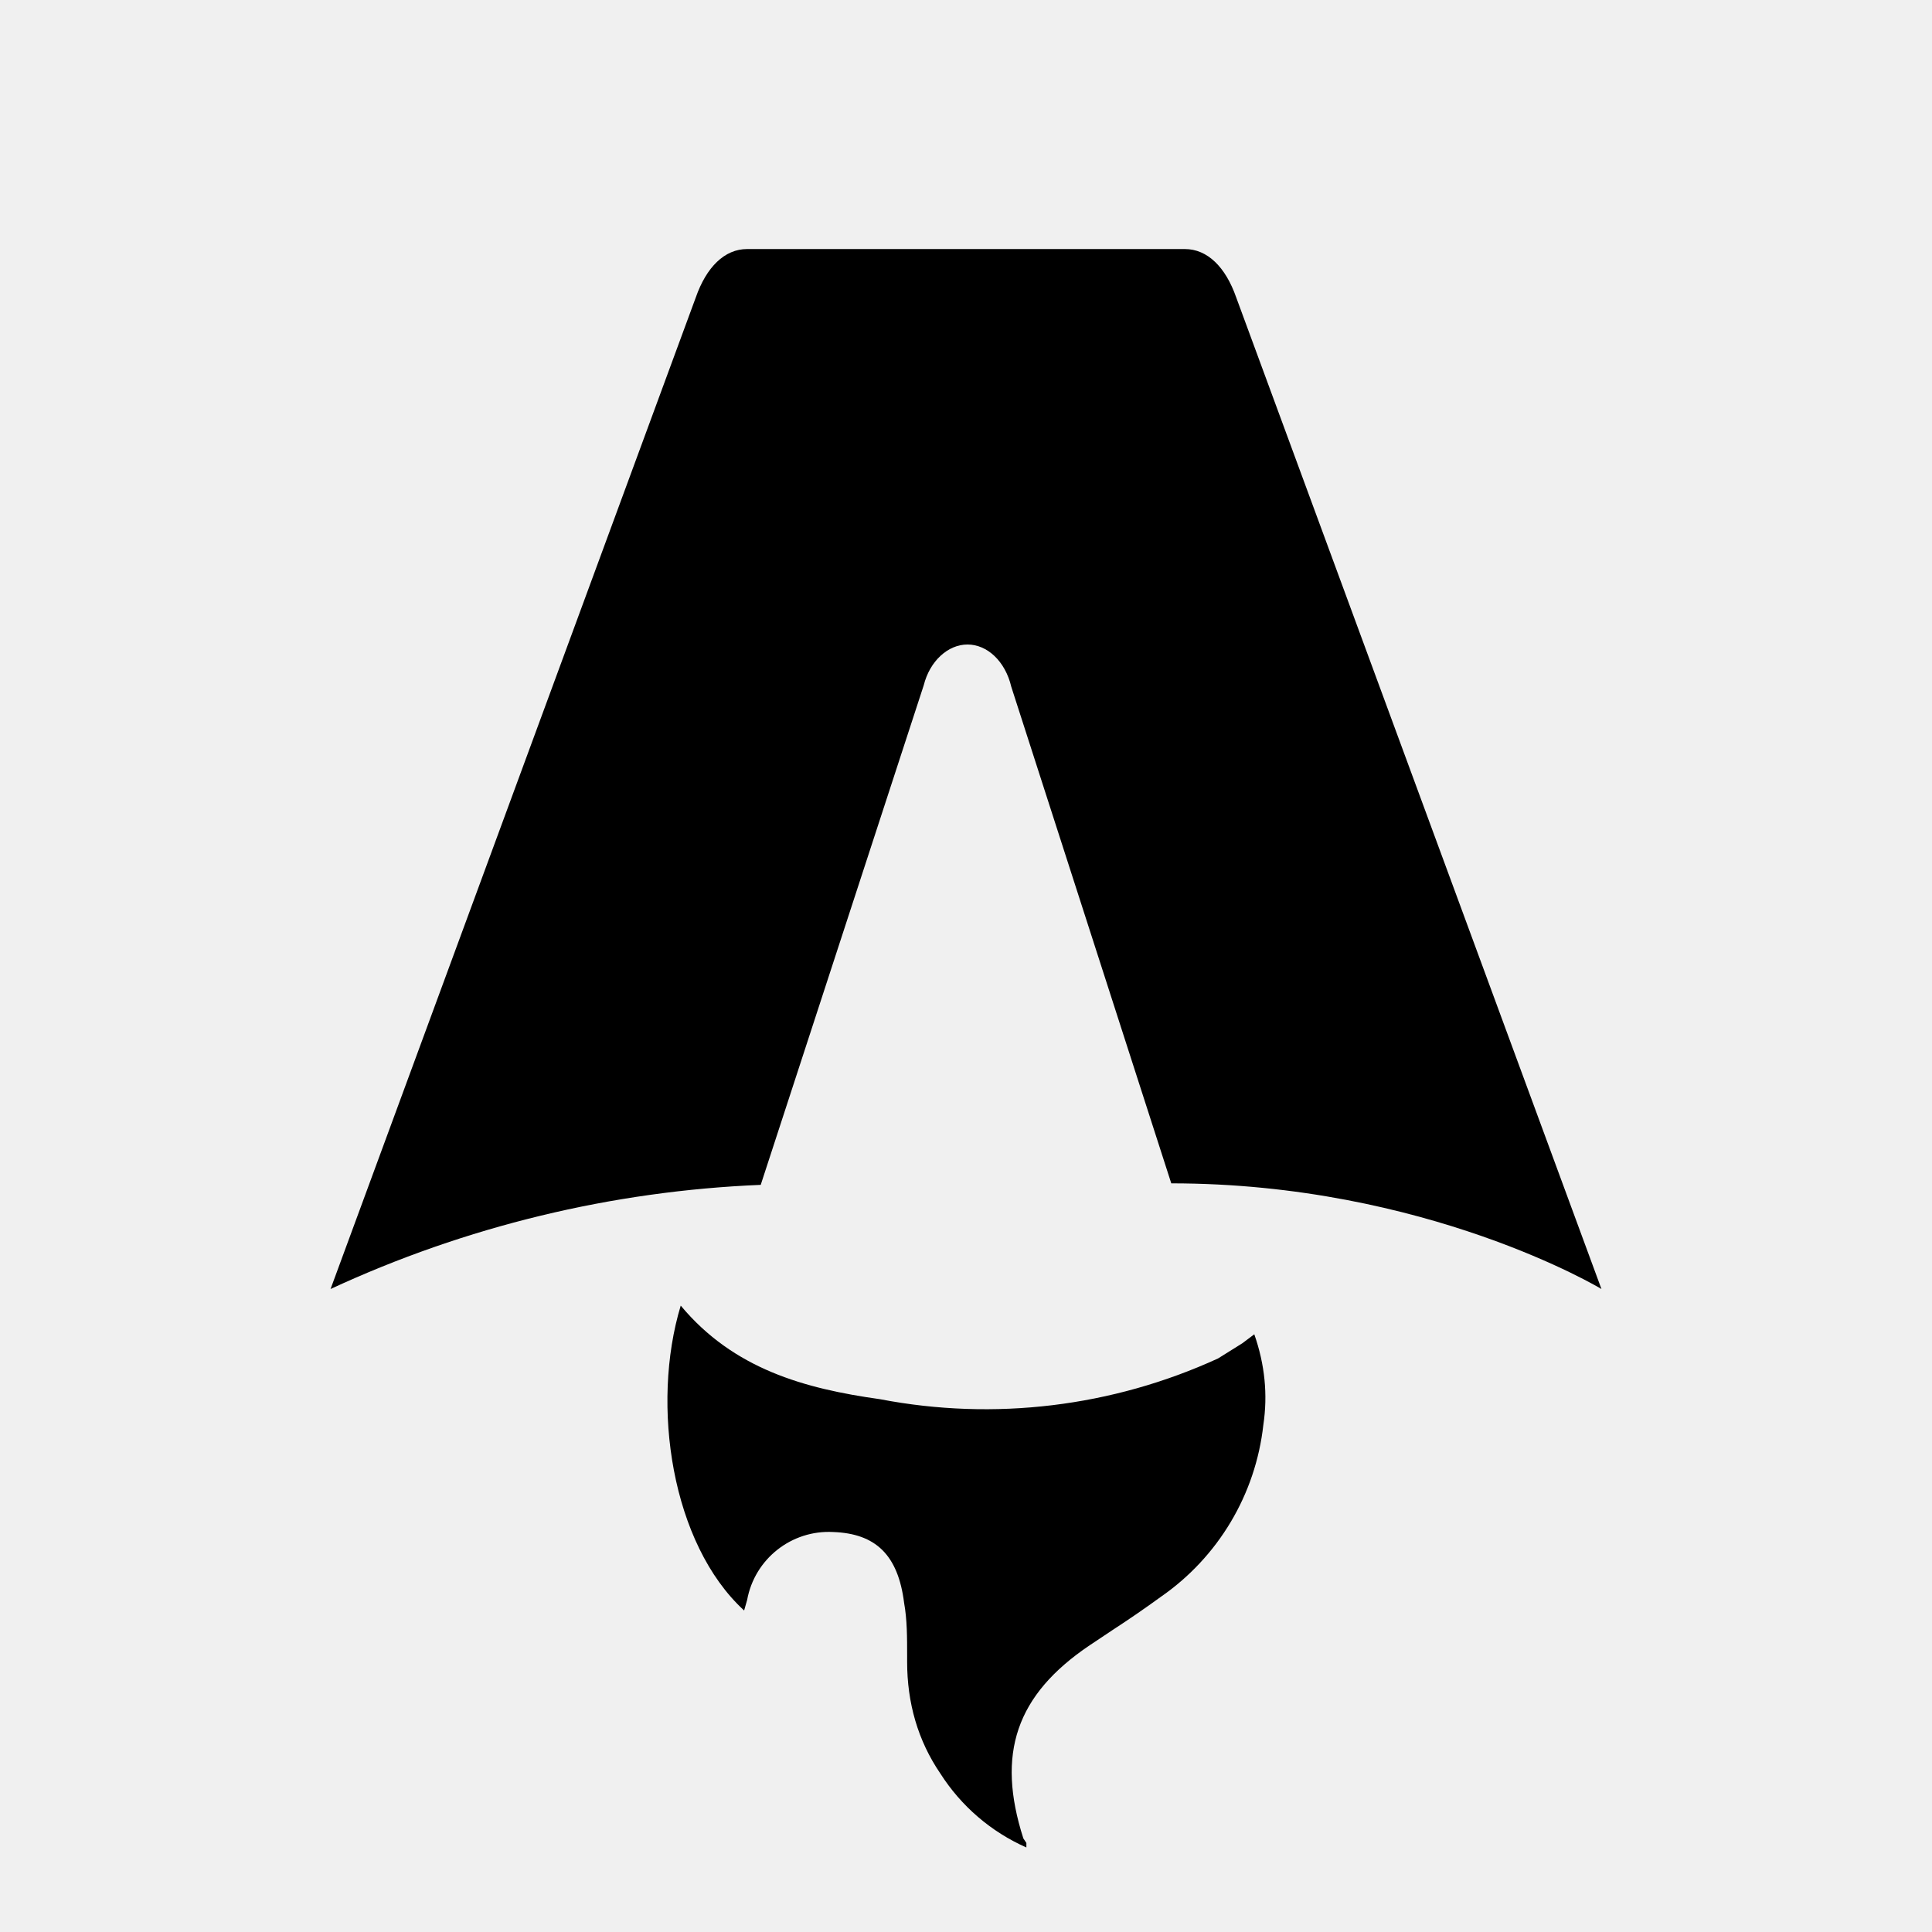
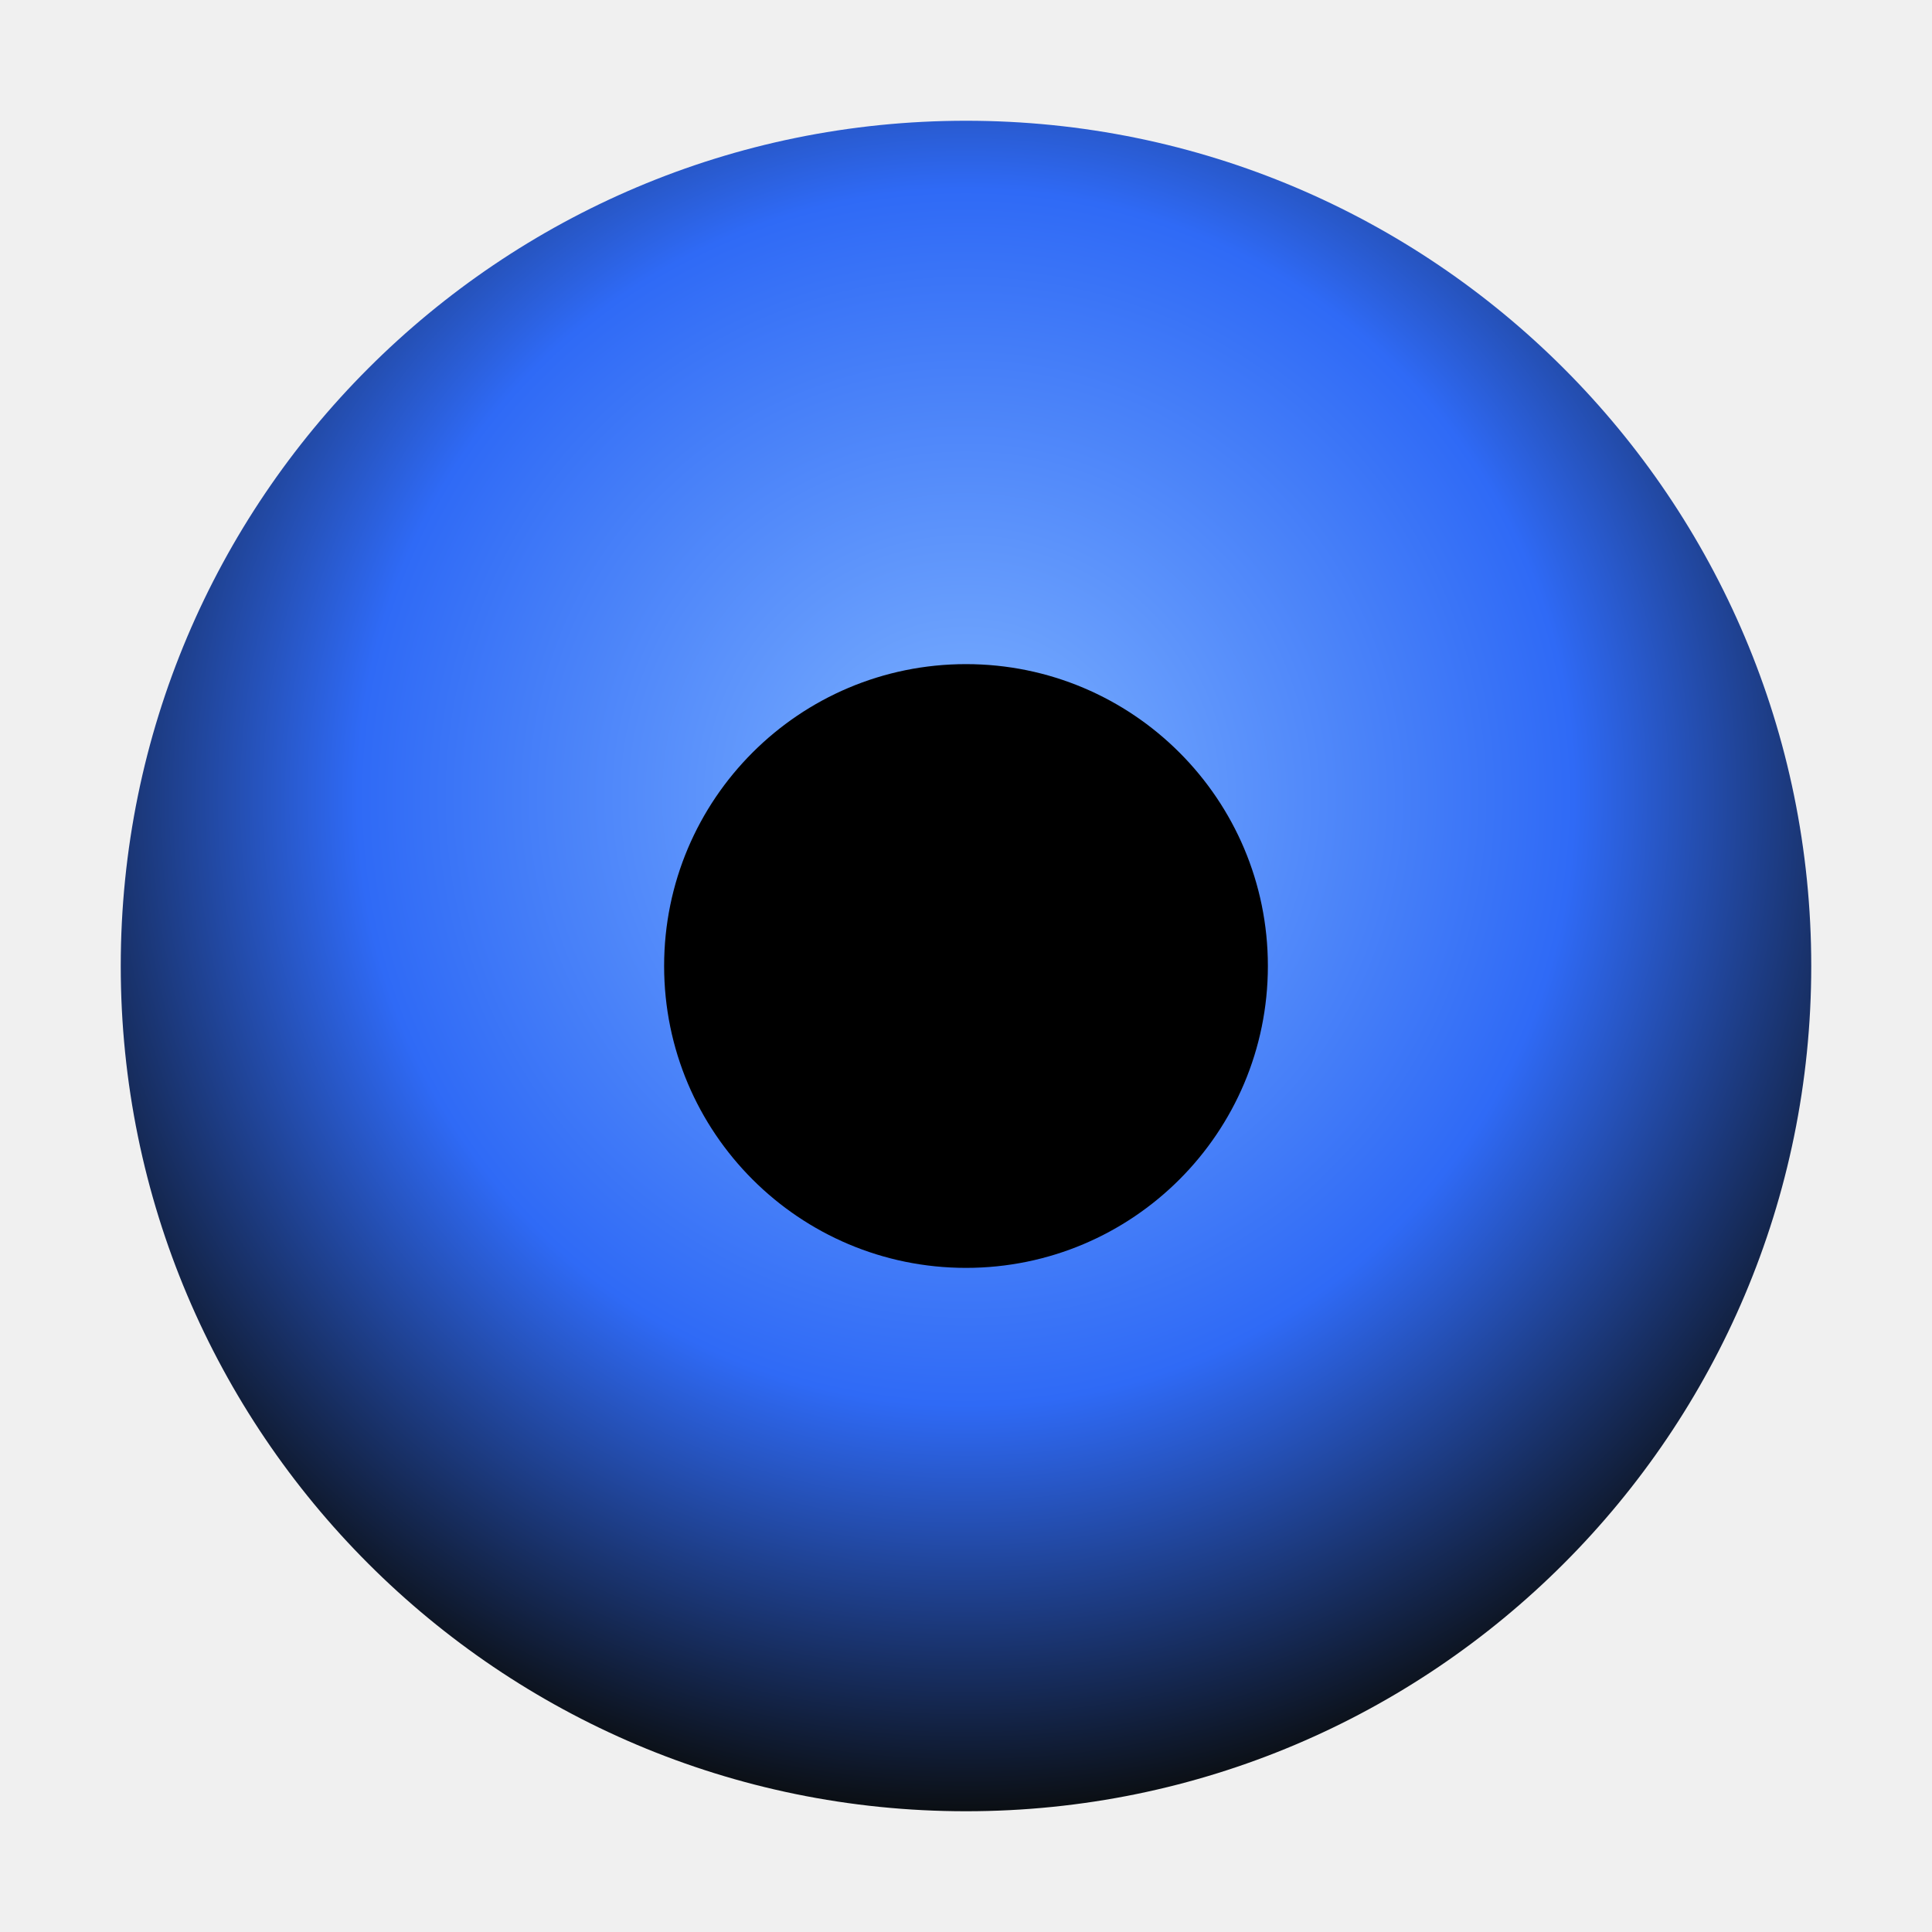
- <svg xmlns="http://www.w3.org/2000/svg" fill="none" viewBox="0 0 128 128">
-   <path d="M50.4 78.5a75.1 75.1 0 0 0-28.5 6.9l24.2-65.7c.7-2 1.9-3.2 3.4-3.2h29c1.5 0 2.7 1.2 3.4 3.2l24.2 65.7s-11.6-7-28.5-7L67 45.5c-.4-1.7-1.6-2.8-2.9-2.8-1.3 0-2.5 1.1-2.9 2.7L50.4 78.5Zm-1.1 28.2Zm-4.2-20.2c-2 6.6-.6 15.8 4.2 20.2a17.5 17.5 0 0 1 .2-.7 5.5 5.5 0 0 1 5.7-4.5c2.8.1 4.3 1.5 4.7 4.7.2 1.1.2 2.3.2 3.5v.4c0 2.7.7 5.2 2.2 7.4a13 13 0 0 0 5.7 4.9v-.3l-.2-.3c-1.8-5.6-.5-9.5 4.4-12.8l1.5-1a73 73 0 0 0 3.2-2.2 16 16 0 0 0 6.8-11.4c.3-2 .1-4-.6-6l-.8.6-1.6 1a37 37 0 0 1-22.4 2.7c-5-.7-9.7-2-13.2-6.2Z" />
-   <style>
-         path { fill: #000; }
-         @media (prefers-color-scheme: dark) {
-             path { fill: #FFF; }
-         }
-     </style>
+ <svg xmlns="http://www.w3.org/2000/svg" viewBox="0 0 64 64">
+   <defs>
+     <radialGradient id="g" cx="50%" cy="40%" r="60%">
+       <stop offset="0" stop-color="#7FB3FF" />
+       <stop offset="0.6" stop-color="#2F6AF6" />
+       <stop offset="1" stop-color="#0B0F14" />
+     </radialGradient>
+   </defs>
+   <circle cx="32" cy="32" r="28" fill="url(#g)" />
+   <circle cx="32" cy="32" r="10" fill="#000" />
</svg>
